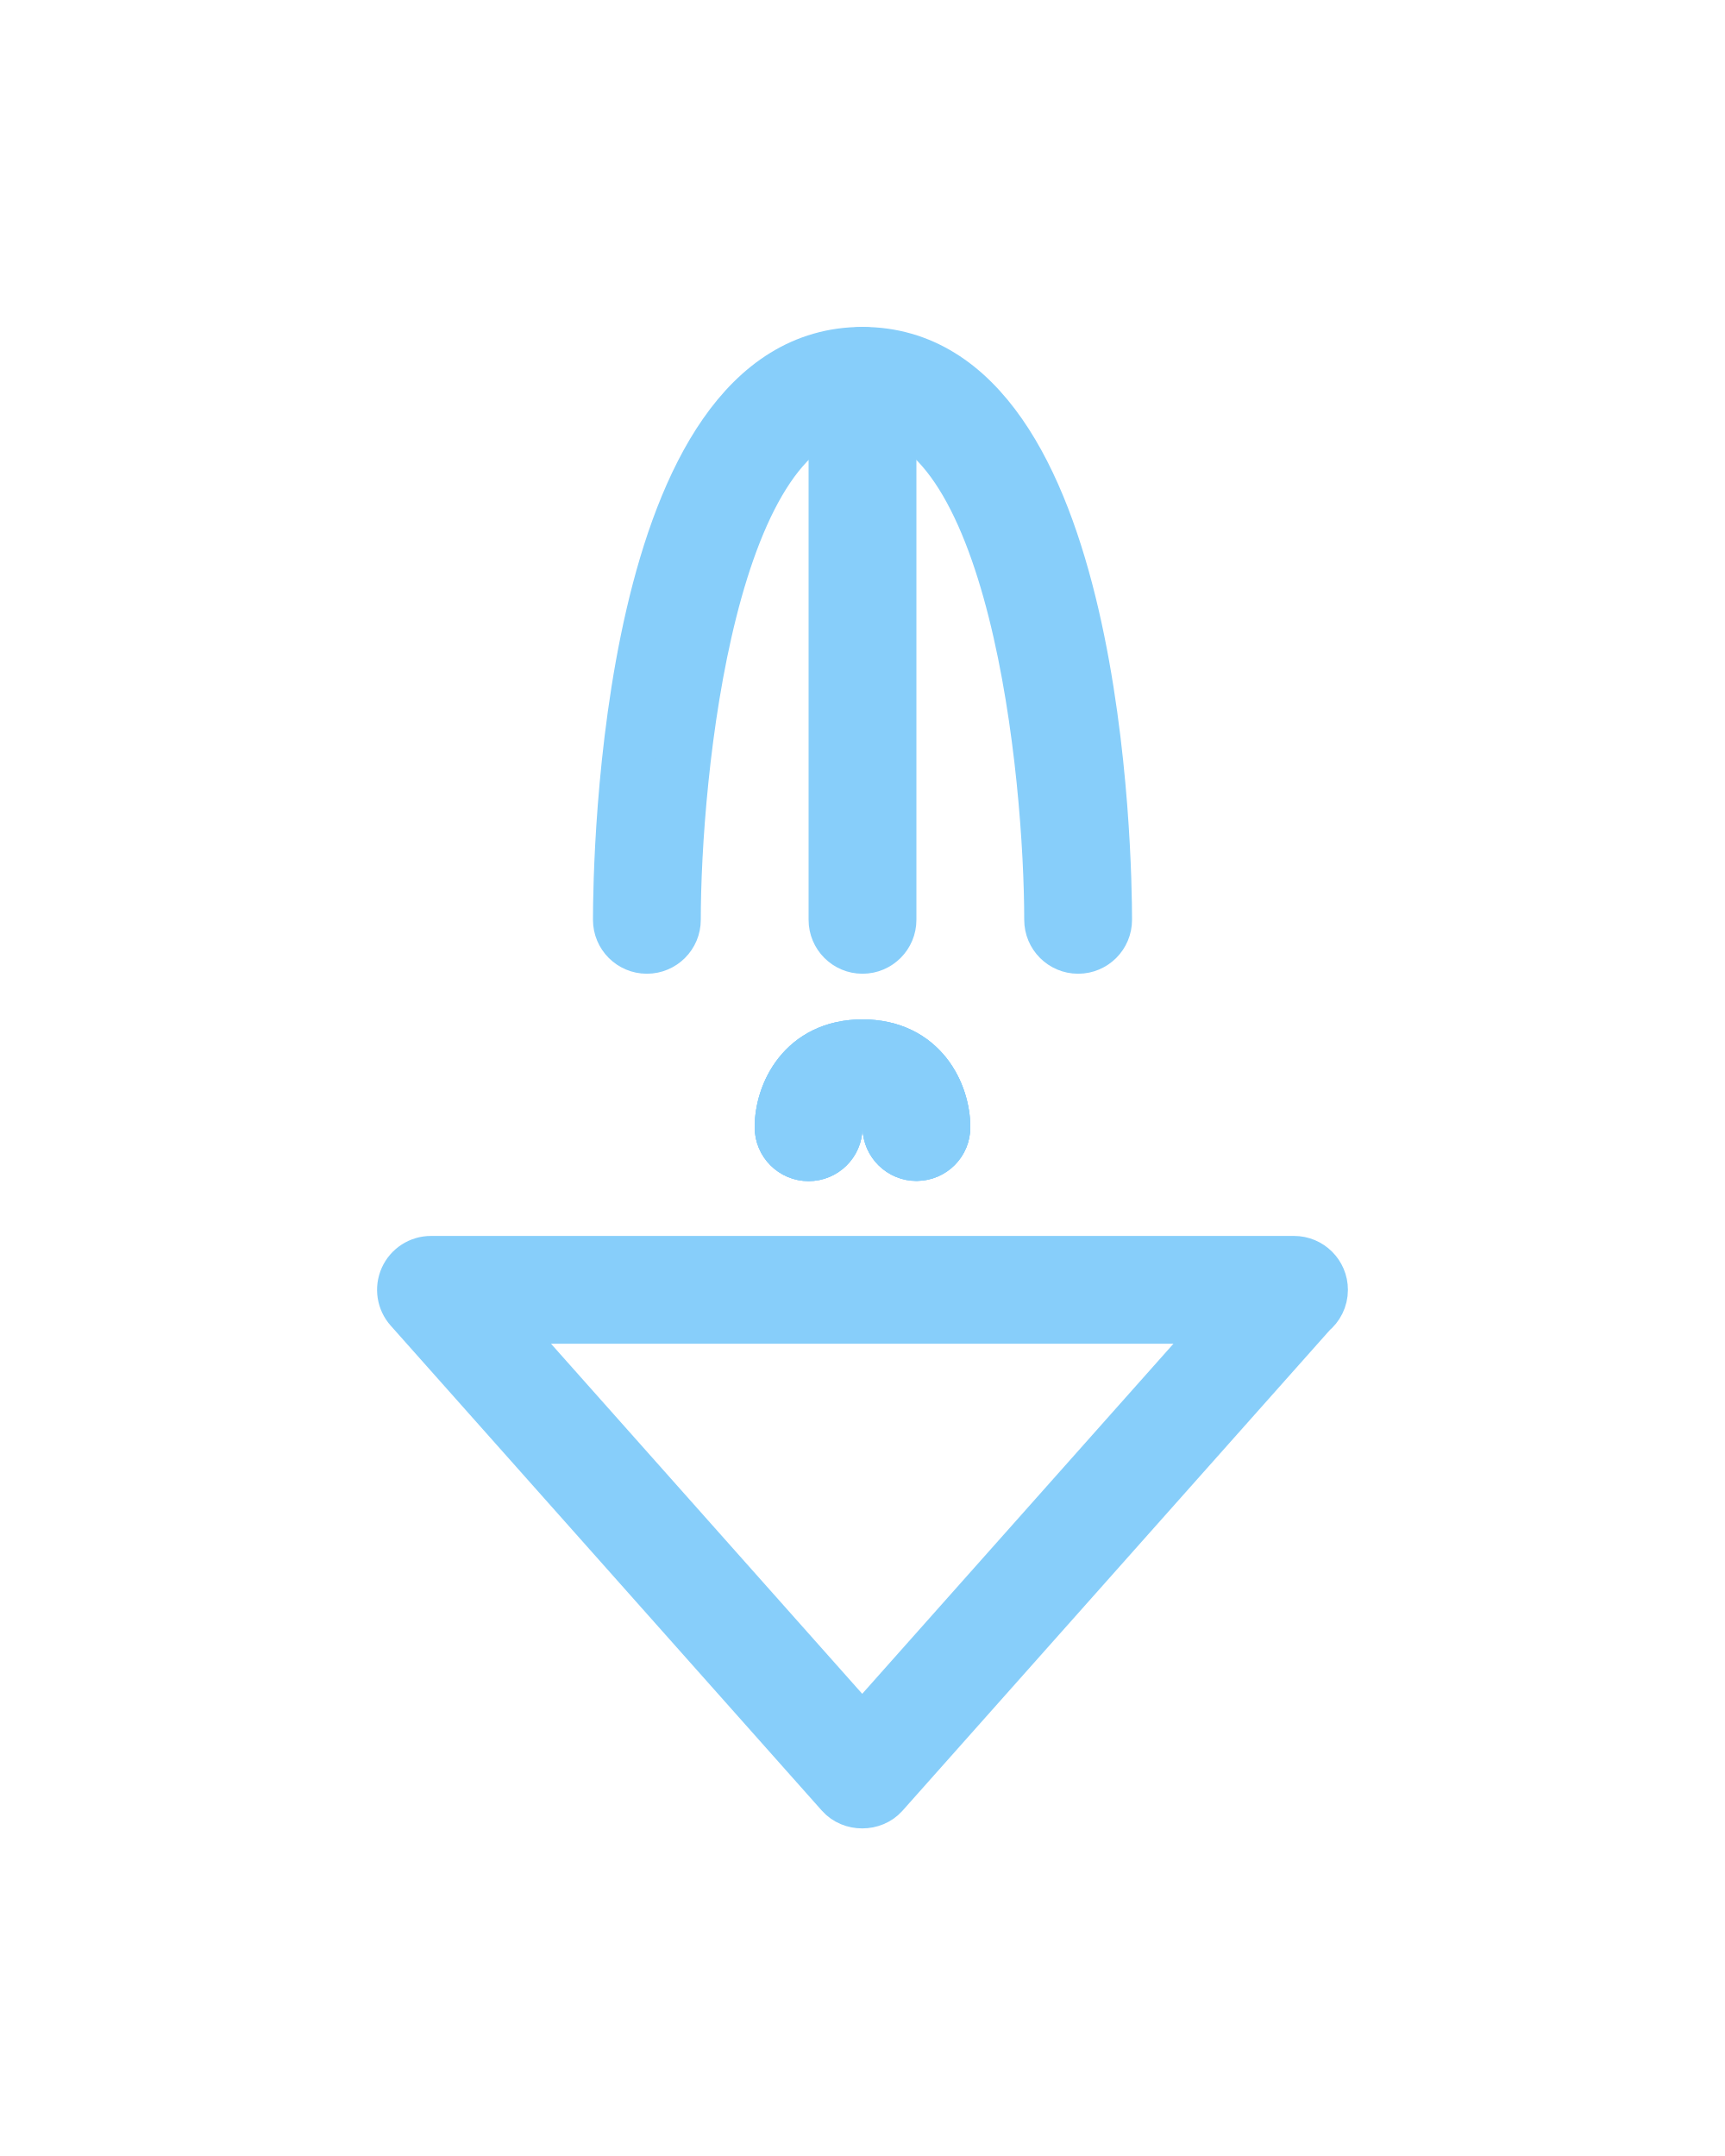
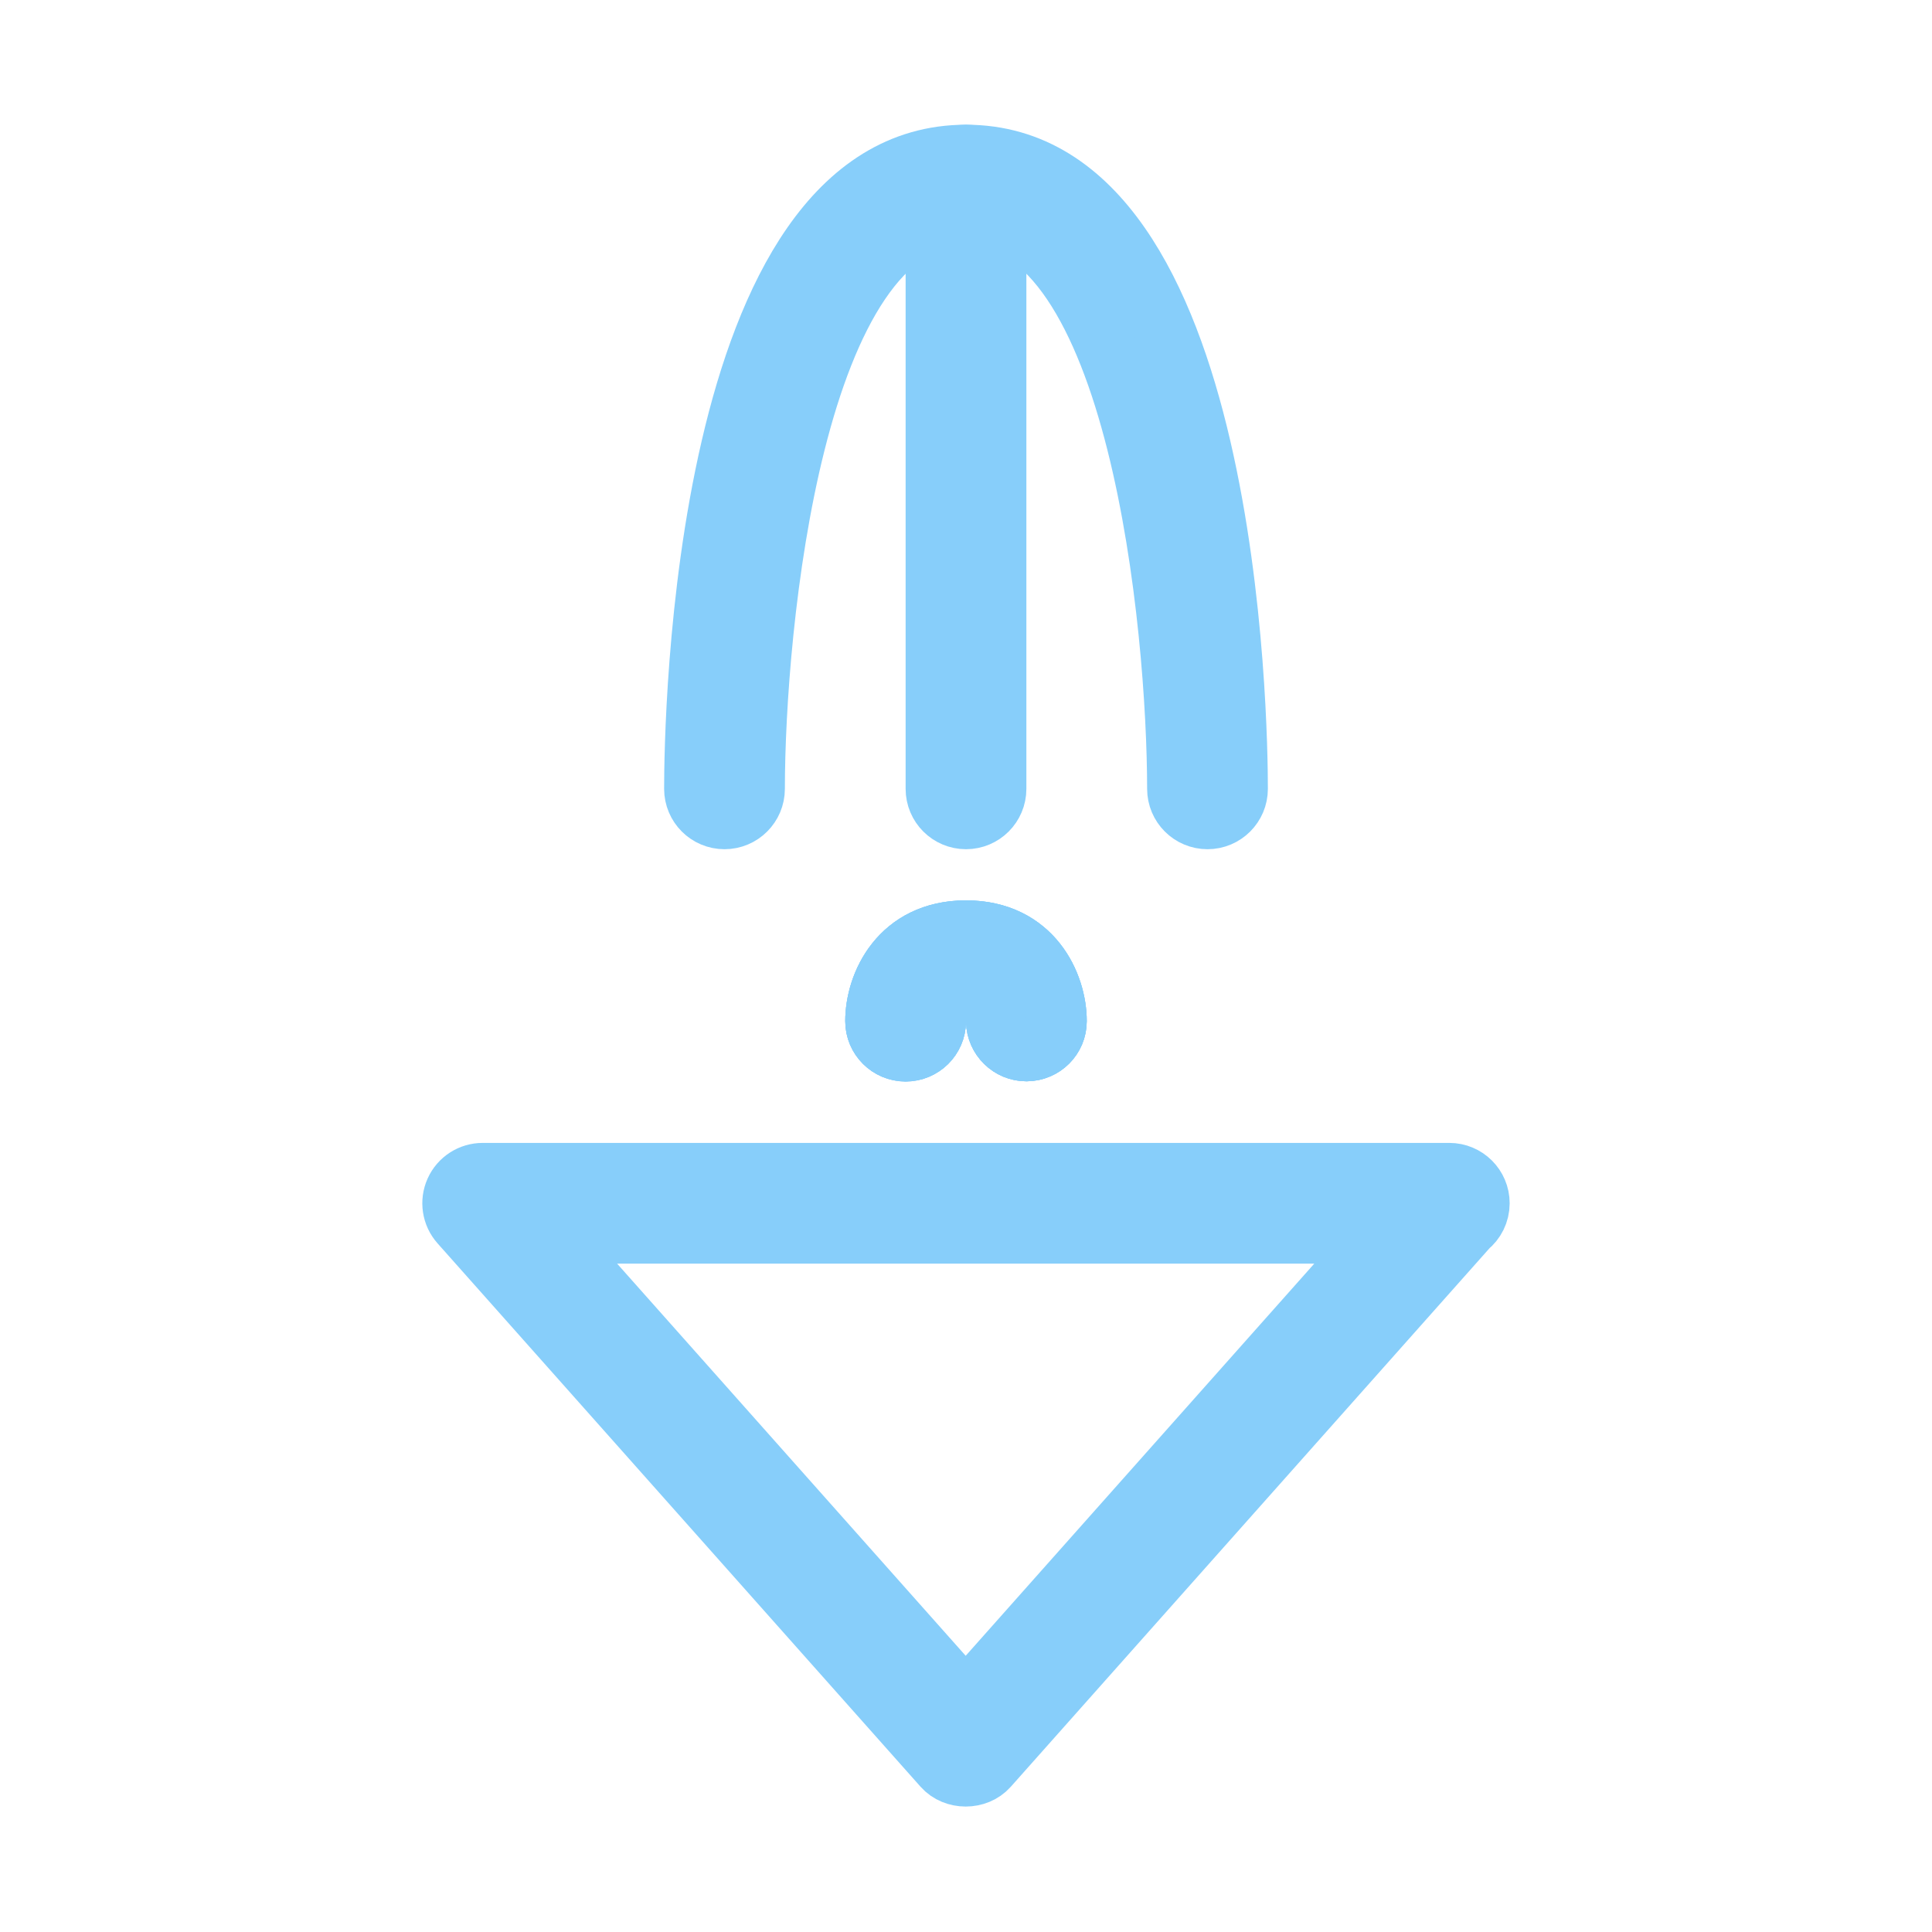
- <svg xmlns="http://www.w3.org/2000/svg" version="1.1" x="0px" y="0px" viewBox="0 0 64 80" enable-background="new 0 0 64 64" xml:space="preserve" id="svg4007">
+ <svg xmlns="http://www.w3.org/2000/svg" version="1.1" x="0px" y="0px" viewBox="0 0 64 64" enable-background="new 0 0 64 64" xml:space="preserve" id="svg4007" width="64" height="64">
  <defs id="defs4011" />
-   <g id="g4001" style="stroke:#000000;stroke-opacity:1;stroke-width:2;stroke-dasharray:none" transform="translate(-0.01033357,7.998211)">
-     <g id="g5247" transform="matrix(1,0,0,-1,0,65.8619)" style="stroke:#87cefa;stroke-opacity:1;fill:#87cefa;fill-opacity:1">
-       <g id="g3979" style="stroke:#87cefa;stroke-width:2;stroke-dasharray:none;stroke-opacity:1;fill:#87cefa;fill-opacity:1" transform="translate(0.01033357,3.728814)">
-         <path d="m 32,57 c -8.747,0 -9,-18.851 -9,-21 0,-0.552 0.447,-1 1,-1 0.552,0 1,0.448 1,1 0.002,5.285 1.263,19 7,19 5.737,0 6.998,-13.715 7,-19 0,-0.552 0.448,-1 1,-1 v 0 c 0.553,0 1,0.448 1,1 0,2.149 -0.253,21 -9,21 z" id="path3977" style="stroke:#87cefa;stroke-width:2;stroke-dasharray:none;stroke-opacity:1;fill:#87cefa;fill-opacity:1" />
-       </g>
-       <g id="g3983" style="stroke:#87cefa;stroke-width:2;stroke-dasharray:none;stroke-opacity:1;fill:#87cefa;fill-opacity:1" transform="translate(0.01033357,3.728814)">
-         <path d="m 32,57 c -0.553,0 -1,-0.448 -1,-1 V 36 c 0,-0.552 0.447,-1 1,-1 0.553,0 1,0.448 1,1 v 20 c 0,0.552 -0.447,1 -1,1 z" id="path3981" style="stroke:#87cefa;stroke-width:2;stroke-dasharray:none;stroke-opacity:1;fill:#87cefa;fill-opacity:1" />
-       </g>
-       <g id="g3987" style="stroke:#87cefa;stroke-width:2;stroke-dasharray:none;stroke-opacity:1;fill:#87cefa;fill-opacity:1" transform="translate(8.010334,2.033898)">
-         <path d="m 24,33 c -2.201,0 -3,-1.794 -3,-3 0,-0.552 0.447,-1 1,-1 0.549,0 0.995,0.442 1,0.99 0.012,0.461 0.196,1.01 1,1.01 0.806,0 0.988,-0.55 1,-1.012 0.014,-0.543 0.458,-0.981 1,-0.981 0.004,0 0.008,0 0.013,0 C 26.56,29.014 27,29.453 27,30 c 0,1.206 -0.799,3 -3,3 z" id="path3985" style="stroke:#87cefa;stroke-width:2;stroke-dasharray:none;stroke-opacity:1;fill:#87cefa;fill-opacity:1" />
-       </g>
-       <g id="g3991" style="stroke:#87cefa;stroke-width:2;stroke-dasharray:none;stroke-opacity:1;fill:#87cefa;fill-opacity:1" transform="translate(0.01033357,2.033898)">
-         <path d="m 32,33 c -2.201,0 -3,-1.794 -3,-3 0,-0.552 0.447,-1 1,-1 0.549,0 0.995,0.442 1,0.99 0.012,0.461 0.196,1.01 1,1.01 0.806,0 0.988,-0.55 1,-1.012 0.014,-0.543 0.458,-0.981 1,-0.981 0.004,0 0.008,0 0.013,0 C 34.56,29.014 35,29.453 35,30 c 0,1.206 -0.799,3 -3,3 z" id="path3989" style="stroke:#87cefa;stroke-width:2;stroke-dasharray:none;stroke-opacity:1;fill:#87cefa;fill-opacity:1" />
-       </g>
-       <g id="g3995" style="stroke:#87cefa;stroke-width:2;stroke-dasharray:none;stroke-opacity:1;fill:#87cefa;fill-opacity:1" transform="translate(-7.989666,2.033898)">
-         <path d="m 40,33 c -2.201,0 -3,-1.794 -3,-3 0,-0.552 0.447,-1 1,-1 0.549,0 0.995,0.442 1,0.99 0.012,0.461 0.196,1.01 1,1.01 0.806,0 0.988,-0.55 1,-1.012 0.014,-0.543 0.458,-0.981 1,-0.981 0.004,0 0.008,0 0.013,0 C 42.56,29.014 43,29.453 43,30 c 0,1.206 -0.799,3 -3,3 z" id="path3993" style="stroke:#87cefa;stroke-width:2;stroke-dasharray:none;stroke-opacity:1;fill:#87cefa;fill-opacity:1" />
-       </g>
-       <g id="g3999" style="stroke:#87cefa;stroke-width:2;stroke-dasharray:none;stroke-opacity:1;fill:#87cefa;fill-opacity:1" transform="translate(-1.7417144e-4)">
-         <path d="M 48.02,27 C 48.014,27 48.007,26.999 48,27 H 16 c -0.394,0 -0.751,-0.231 -0.912,-0.59 -0.161,-0.359 -0.097,-0.78 0.165,-1.074 l 16,-18 c 0.379,-0.427 1.115,-0.427 1.494,0 l 15.895,17.881 c 0.23,0.183 0.378,0.466 0.378,0.783 0,0.552 -0.448,1 -1,1 z M 18.227,25 H 45.774 L 32,9.505 Z" id="path3997" style="stroke:#87cefa;stroke-width:2;stroke-dasharray:none;stroke-opacity:1;fill:#87cefa;fill-opacity:1" />
+   <g id="g4001" style="stroke:#000000;stroke-width:2;stroke-dasharray:none;stroke-opacity:1" transform="translate(-0.01033357,7.998211)">
+     <g id="g5247" transform="matrix(1,0,0,-1,0,65.8619)" style="fill:#87cefa;fill-opacity:1;stroke:#87cefa;stroke-opacity:1">
+       <g id="g312" transform="translate(0,8)">
+         <g id="g3979" style="fill:#87cefa;fill-opacity:1;stroke:#87cefa;stroke-width:2;stroke-dasharray:none;stroke-opacity:1" transform="translate(0.01033357,3.728814)">
+           <path d="m 32,57 c -8.747,0 -9,-18.851 -9,-21 0,-0.552 0.447,-1 1,-1 0.552,0 1,0.448 1,1 0.002,5.285 1.263,19 7,19 5.737,0 6.998,-13.715 7,-19 0,-0.552 0.448,-1 1,-1 v 0 c 0.553,0 1,0.448 1,1 0,2.149 -0.253,21 -9,21 z" id="path3977" style="fill:#87cefa;fill-opacity:1;stroke:#87cefa;stroke-width:2;stroke-dasharray:none;stroke-opacity:1" />
+         </g>
+         <g id="g3983" style="fill:#87cefa;fill-opacity:1;stroke:#87cefa;stroke-width:2;stroke-dasharray:none;stroke-opacity:1" transform="translate(0.01033357,3.728814)">
+           <path d="m 32,57 c -0.553,0 -1,-0.448 -1,-1 V 36 c 0,-0.552 0.447,-1 1,-1 0.553,0 1,0.448 1,1 v 20 c 0,0.552 -0.447,1 -1,1 z" id="path3981" style="fill:#87cefa;fill-opacity:1;stroke:#87cefa;stroke-width:2;stroke-dasharray:none;stroke-opacity:1" />
+         </g>
+         <g id="g3987" style="fill:#87cefa;fill-opacity:1;stroke:#87cefa;stroke-width:2;stroke-dasharray:none;stroke-opacity:1" transform="translate(8.010334,2.033898)">
+           <path d="m 24,33 c -2.201,0 -3,-1.794 -3,-3 0,-0.552 0.447,-1 1,-1 0.549,0 0.995,0.442 1,0.99 0.012,0.461 0.196,1.01 1,1.01 0.806,0 0.988,-0.55 1,-1.012 0.014,-0.543 0.458,-0.981 1,-0.981 0.004,0 0.008,0 0.013,0 C 26.56,29.014 27,29.453 27,30 c 0,1.206 -0.799,3 -3,3 z" id="path3985" style="fill:#87cefa;fill-opacity:1;stroke:#87cefa;stroke-width:2;stroke-dasharray:none;stroke-opacity:1" />
+         </g>
+         <g id="g3991" style="fill:#87cefa;fill-opacity:1;stroke:#87cefa;stroke-width:2;stroke-dasharray:none;stroke-opacity:1" transform="translate(0.01033357,2.033898)">
+           <path d="m 32,33 c -2.201,0 -3,-1.794 -3,-3 0,-0.552 0.447,-1 1,-1 0.549,0 0.995,0.442 1,0.99 0.012,0.461 0.196,1.01 1,1.01 0.806,0 0.988,-0.55 1,-1.012 0.014,-0.543 0.458,-0.981 1,-0.981 0.004,0 0.008,0 0.013,0 C 34.56,29.014 35,29.453 35,30 c 0,1.206 -0.799,3 -3,3 z" id="path3989" style="fill:#87cefa;fill-opacity:1;stroke:#87cefa;stroke-width:2;stroke-dasharray:none;stroke-opacity:1" />
+         </g>
+         <g id="g3995" style="fill:#87cefa;fill-opacity:1;stroke:#87cefa;stroke-width:2;stroke-dasharray:none;stroke-opacity:1" transform="translate(-7.989666,2.033898)">
+           <path d="m 40,33 c -2.201,0 -3,-1.794 -3,-3 0,-0.552 0.447,-1 1,-1 0.549,0 0.995,0.442 1,0.99 0.012,0.461 0.196,1.01 1,1.01 0.806,0 0.988,-0.55 1,-1.012 0.014,-0.543 0.458,-0.981 1,-0.981 0.004,0 0.008,0 0.013,0 C 42.56,29.014 43,29.453 43,30 c 0,1.206 -0.799,3 -3,3 z" id="path3993" style="fill:#87cefa;fill-opacity:1;stroke:#87cefa;stroke-width:2;stroke-dasharray:none;stroke-opacity:1" />
+         </g>
+         <g id="g3999" style="fill:#87cefa;fill-opacity:1;stroke:#87cefa;stroke-width:2;stroke-dasharray:none;stroke-opacity:1" transform="translate(-1.7417144e-4)">
+           <path d="M 48.02,27 C 48.014,27 48.007,26.999 48,27 H 16 c -0.394,0 -0.751,-0.231 -0.912,-0.59 -0.161,-0.359 -0.097,-0.78 0.165,-1.074 l 16,-18 c 0.379,-0.427 1.115,-0.427 1.494,0 l 15.895,17.881 c 0.23,0.183 0.378,0.466 0.378,0.783 0,0.552 -0.448,1 -1,1 z M 18.227,25 H 45.774 L 32,9.505 Z" id="path3997" style="fill:#87cefa;fill-opacity:1;stroke:#87cefa;stroke-width:2;stroke-dasharray:none;stroke-opacity:1" />
+         </g>
      </g>
    </g>
  </g>
</svg>
